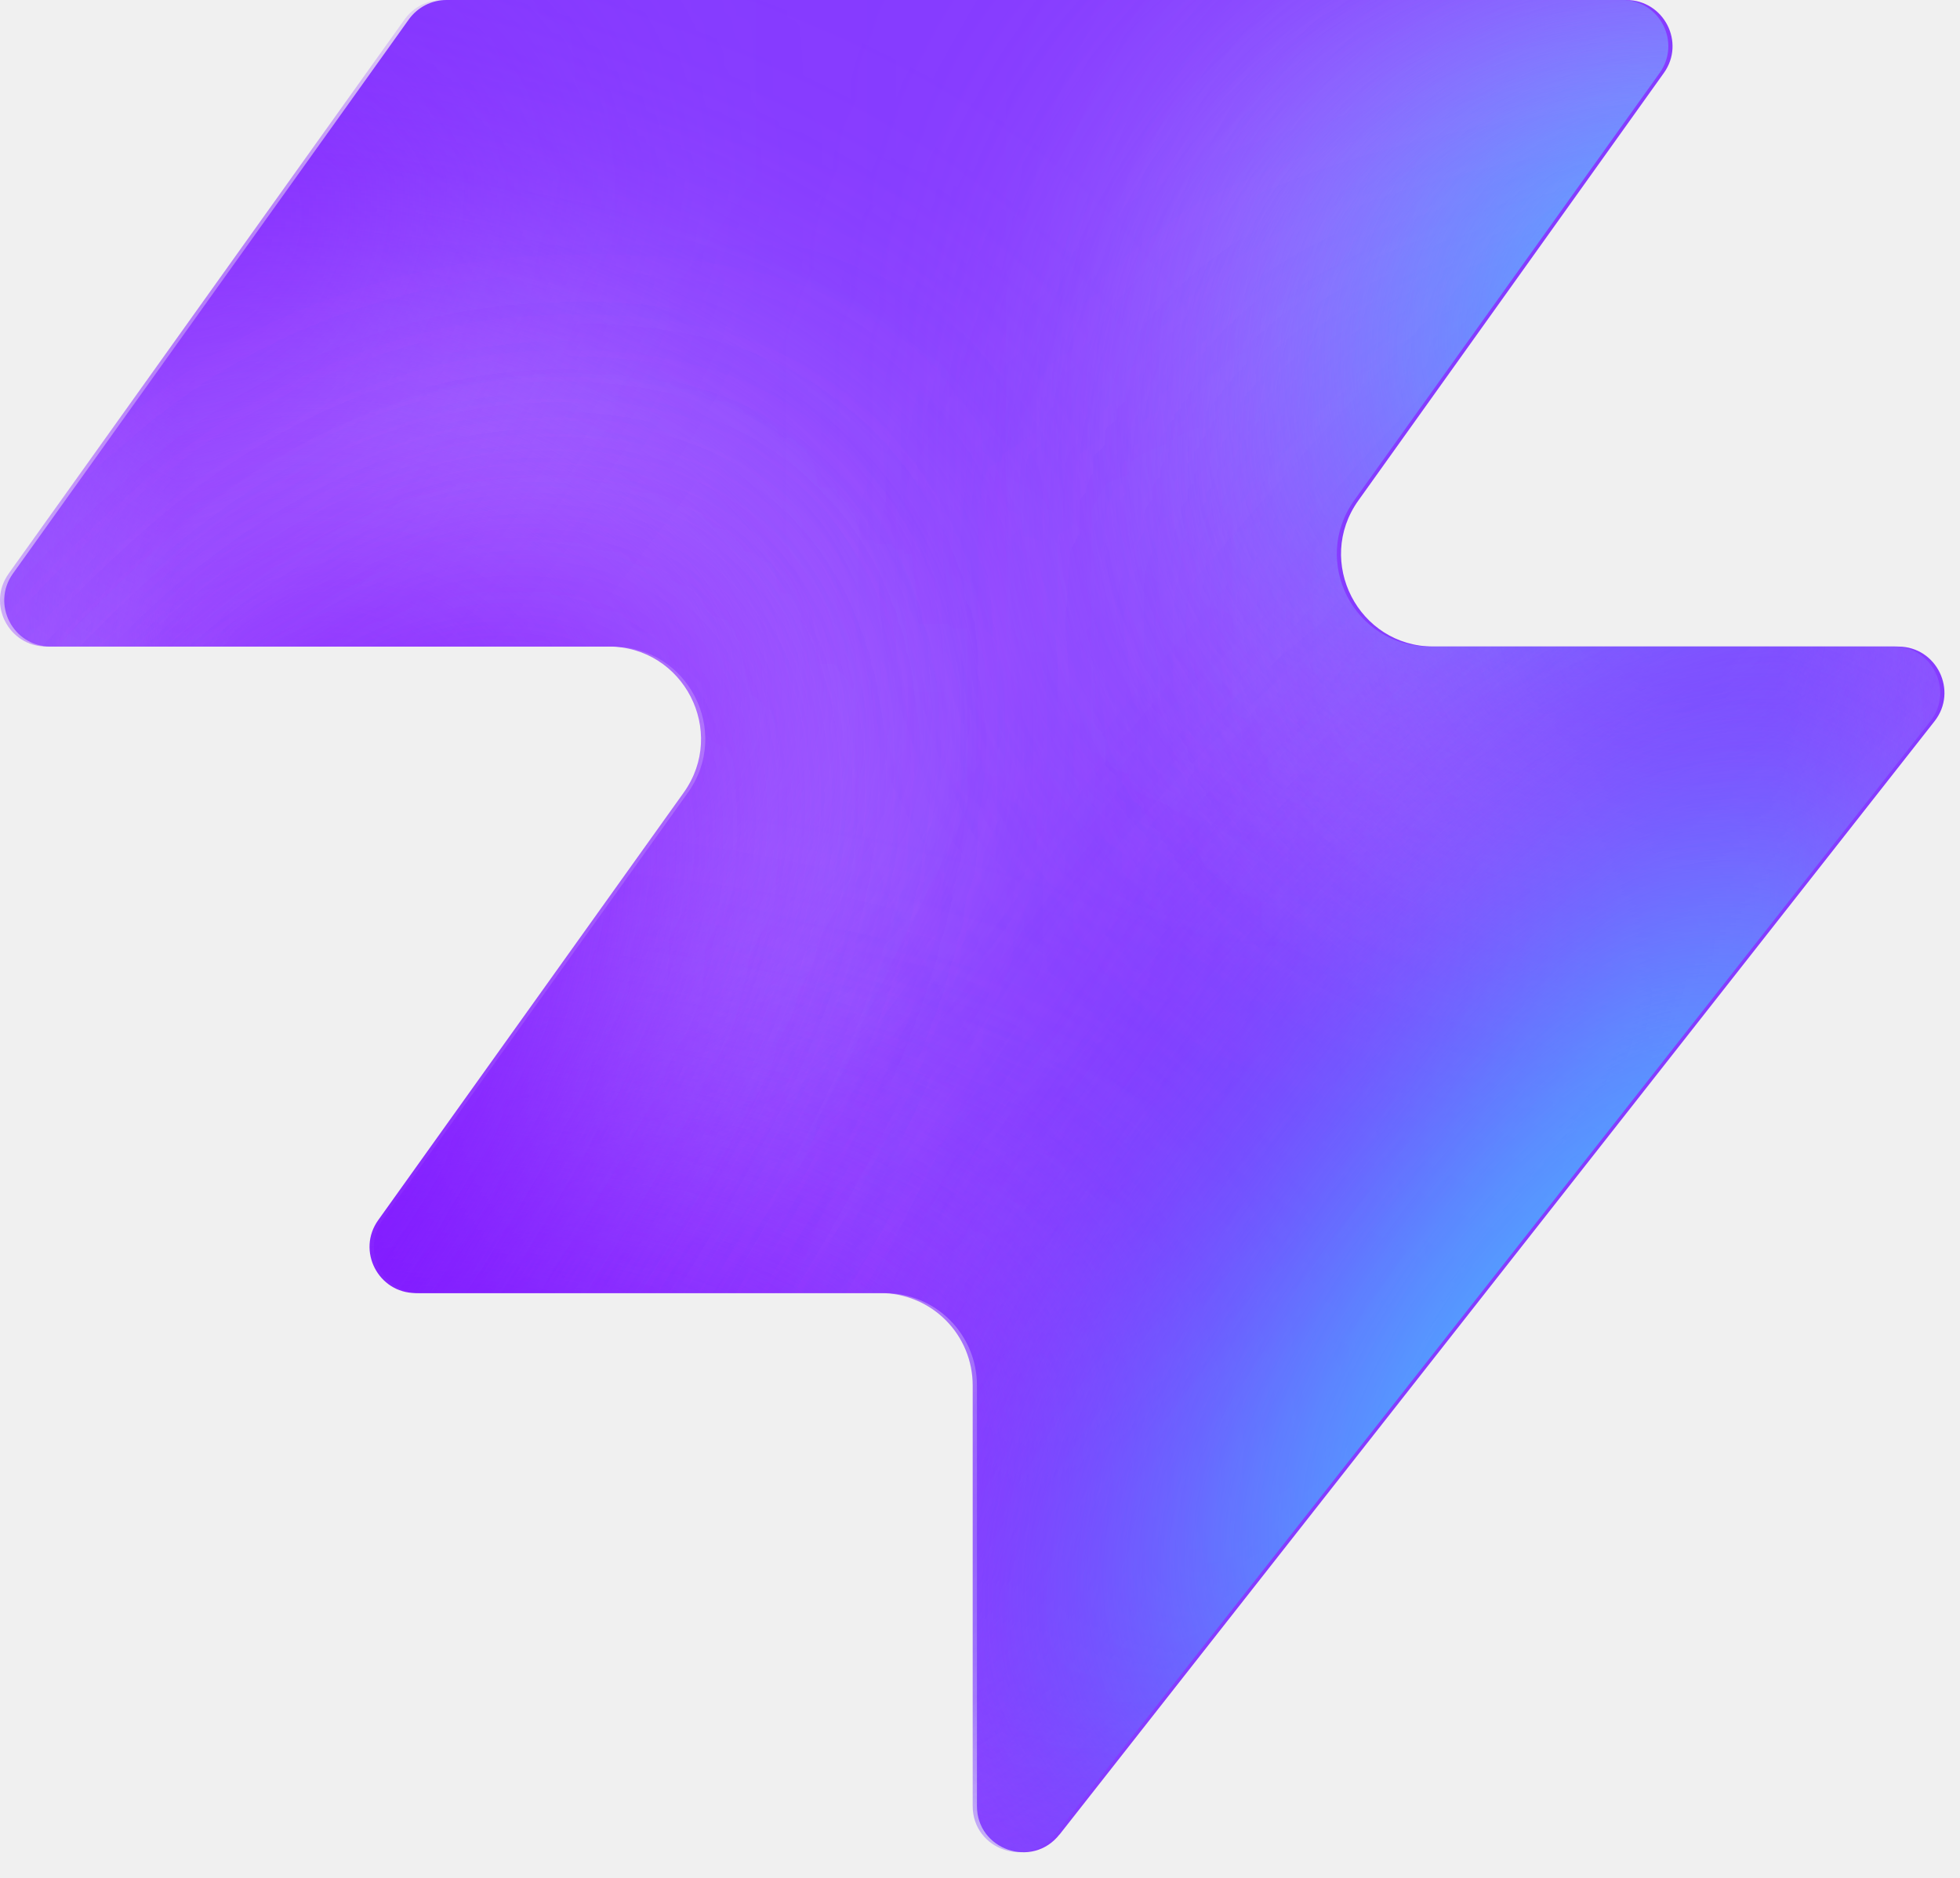
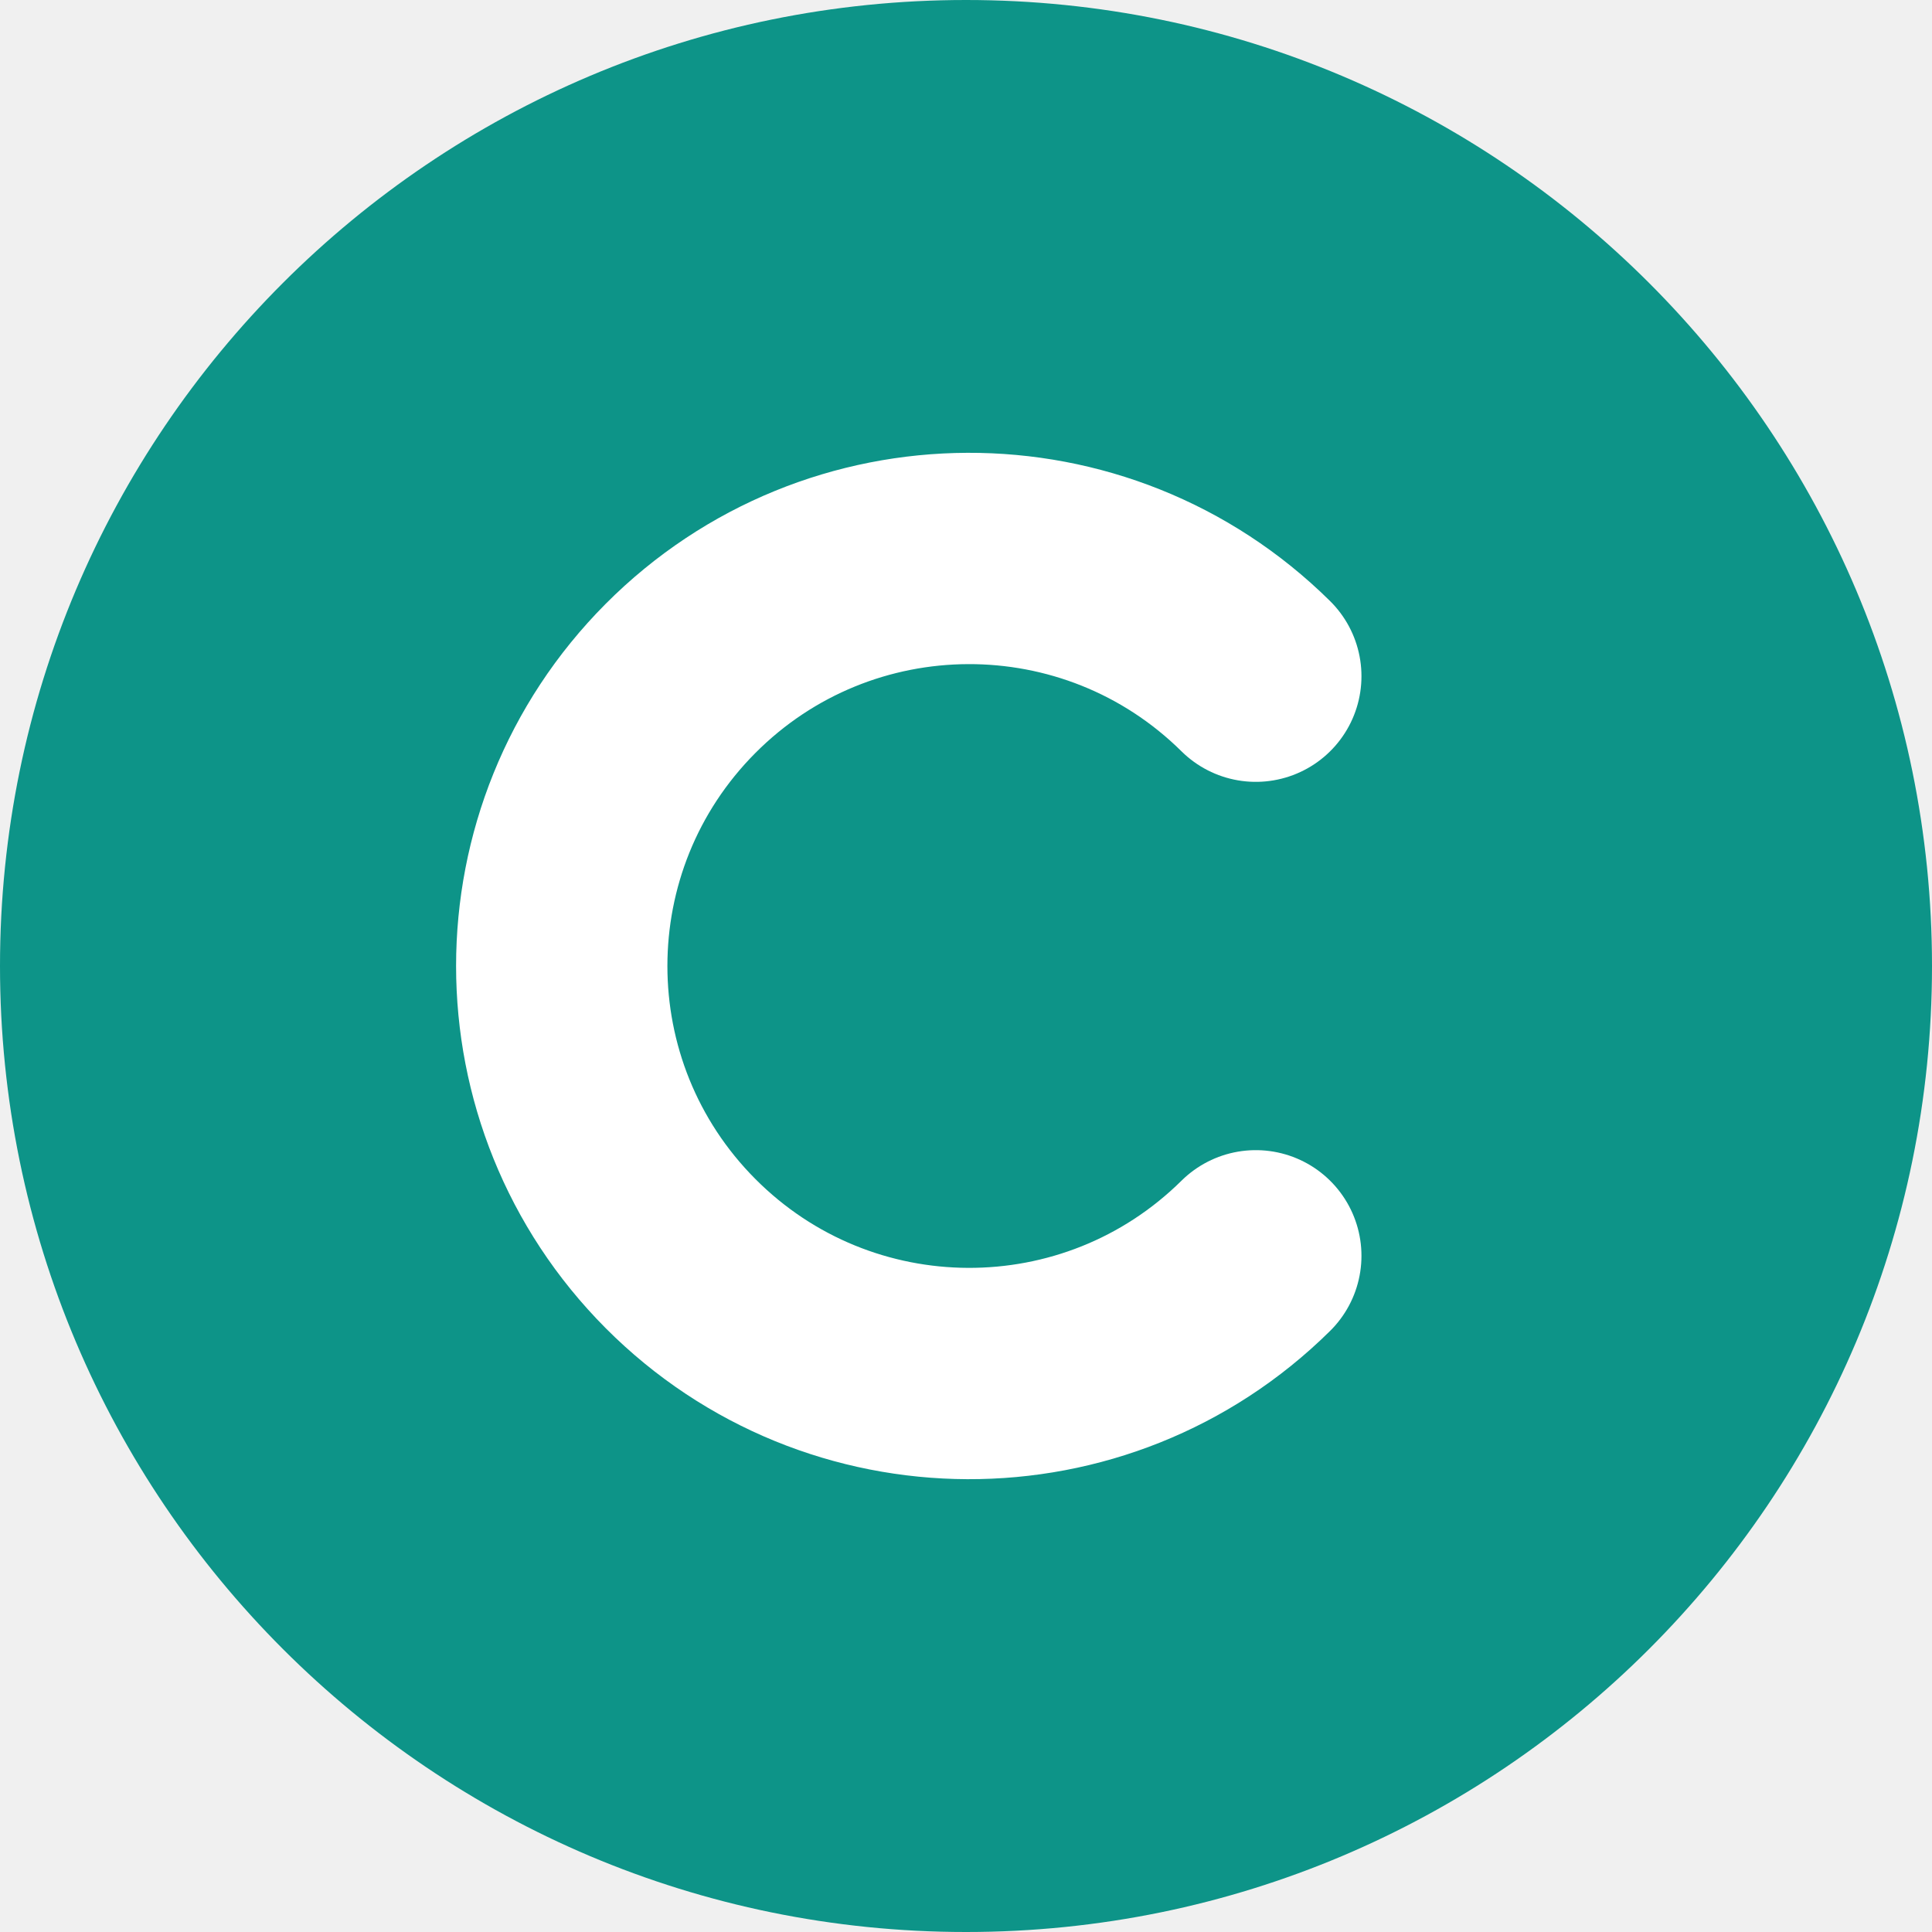
- <svg xmlns="http://www.w3.org/2000/svg" width="48" height="46" fill="none" viewBox="0 0 48 46">
-   <path fill="#863bff" d="M25.946 44.938c-.664.845-2.021.375-2.021-.698V33.937a2.26 2.26 0 0 0-2.262-2.262H10.287c-.92 0-1.456-1.04-.92-1.788l7.48-10.471c1.07-1.497 0-3.578-1.842-3.578H1.237c-.92 0-1.456-1.04-.92-1.788L10.013.474c.214-.297.556-.474.92-.474h28.894c.92 0 1.456 1.04.92 1.788l-7.48 10.471c-1.07 1.498 0 3.579 1.842 3.579h11.377c.943 0 1.473 1.088.89 1.83L25.947 44.94z" style="fill:#863bff;fill:color(display-p3 .525 .23 1);fill-opacity:1" />
-   <mask id="a" width="48" height="46" x="0" y="0" maskUnits="userSpaceOnUse" style="mask-type:alpha">
-     <path fill="#000" d="M25.842 44.938c-.664.844-2.021.375-2.021-.698V33.937a2.26 2.26 0 0 0-2.262-2.262H10.183c-.92 0-1.456-1.04-.92-1.788l7.48-10.471c1.07-1.498 0-3.579-1.842-3.579H1.133c-.92 0-1.456-1.04-.92-1.787L9.91.473c.214-.297.556-.474.92-.474h28.894c.92 0 1.456 1.04.92 1.788l-7.48 10.471c-1.07 1.498 0 3.578 1.842 3.578h11.377c.943 0 1.473 1.088.89 1.832L25.843 44.94z" style="fill:#000;fill-opacity:1" />
-   </mask>
-   <g mask="url(#a)">
-     <g filter="url(#b)">
-       <ellipse cx="5.508" cy="14.704" fill="#ede6ff" rx="5.508" ry="14.704" style="fill:#ede6ff;fill:color(display-p3 .927 .903 1);fill-opacity:1" transform="matrix(.00324 1 1 -.00324 -4.47 31.516)" />
-     </g>
-     <g filter="url(#c)">
-       <ellipse cx="10.399" cy="29.851" fill="#ede6ff" rx="10.399" ry="29.851" style="fill:#ede6ff;fill:color(display-p3 .927 .903 1);fill-opacity:1" transform="matrix(.00324 1 1 -.00324 -39.328 7.883)" />
-     </g>
-     <g filter="url(#d)">
-       <ellipse cx="5.508" cy="30.487" fill="#7e14ff" rx="5.508" ry="30.487" style="fill:#7e14ff;fill:color(display-p3 .492 .077 1);fill-opacity:1" transform="rotate(89.814 -25.913 -14.639)scale(1 -1)" />
-     </g>
-     <g filter="url(#e)">
-       <ellipse cx="5.508" cy="30.599" fill="#7e14ff" rx="5.508" ry="30.599" style="fill:#7e14ff;fill:color(display-p3 .492 .077 1);fill-opacity:1" transform="rotate(89.814 -32.644 -3.334)scale(1 -1)" />
-     </g>
-     <g filter="url(#f)">
-       <ellipse cx="5.508" cy="30.599" fill="#7e14ff" rx="5.508" ry="30.599" style="fill:#7e14ff;fill:color(display-p3 .492 .077 1);fill-opacity:1" transform="matrix(.00324 1 1 -.00324 -34.34 30.47)" />
-     </g>
-     <g filter="url(#g)">
-       <ellipse cx="14.072" cy="22.078" fill="#ede6ff" rx="14.072" ry="22.078" style="fill:#ede6ff;fill:color(display-p3 .927 .903 1);fill-opacity:1" transform="rotate(93.35 24.506 48.493)scale(-1 1)" />
-     </g>
-     <g filter="url(#h)">
-       <ellipse cx="3.47" cy="21.501" fill="#7e14ff" rx="3.47" ry="21.501" style="fill:#7e14ff;fill:color(display-p3 .492 .077 1);fill-opacity:1" transform="rotate(89.009 28.708 47.59)scale(-1 1)" />
-     </g>
-     <g filter="url(#i)">
-       <ellipse cx="3.47" cy="21.501" fill="#7e14ff" rx="3.47" ry="21.501" style="fill:#7e14ff;fill:color(display-p3 .492 .077 1);fill-opacity:1" transform="rotate(89.009 28.708 47.59)scale(-1 1)" />
-     </g>
-     <g filter="url(#j)">
-       <ellipse cx=".387" cy="8.972" fill="#7e14ff" rx="4.407" ry="29.108" style="fill:#7e14ff;fill:color(display-p3 .492 .077 1);fill-opacity:1" transform="rotate(39.51 .387 8.972)" />
-     </g>
-     <g filter="url(#k)">
-       <ellipse cx="47.523" cy="-6.092" fill="#7e14ff" rx="4.407" ry="29.108" style="fill:#7e14ff;fill:color(display-p3 .492 .077 1);fill-opacity:1" transform="rotate(37.892 47.523 -6.092)" />
-     </g>
-     <g filter="url(#l)">
-       <ellipse cx="41.412" cy="6.333" fill="#47bfff" rx="5.971" ry="9.665" style="fill:#47bfff;fill:color(display-p3 .28 .748 1);fill-opacity:1" transform="rotate(37.892 41.412 6.333)" />
-     </g>
-     <g filter="url(#m)">
-       <ellipse cx="-1.879" cy="38.332" fill="#7e14ff" rx="4.407" ry="29.108" style="fill:#7e14ff;fill:color(display-p3 .492 .077 1);fill-opacity:1" transform="rotate(37.892 -1.88 38.332)" />
-     </g>
-     <g filter="url(#n)">
-       <ellipse cx="-1.879" cy="38.332" fill="#7e14ff" rx="4.407" ry="29.108" style="fill:#7e14ff;fill:color(display-p3 .492 .077 1);fill-opacity:1" transform="rotate(37.892 -1.88 38.332)" />
-     </g>
-     <g filter="url(#o)">
-       <ellipse cx="35.651" cy="29.907" fill="#7e14ff" rx="4.407" ry="29.108" style="fill:#7e14ff;fill:color(display-p3 .492 .077 1);fill-opacity:1" transform="rotate(37.892 35.651 29.907)" />
-     </g>
-     <g filter="url(#p)">
-       <ellipse cx="38.418" cy="32.4" fill="#47bfff" rx="5.971" ry="15.297" style="fill:#47bfff;fill:color(display-p3 .28 .748 1);fill-opacity:1" transform="rotate(37.892 38.418 32.4)" />
-     </g>
-   </g>
-   <defs>
-     <filter id="b" width="60.045" height="41.654" x="-19.77" y="16.149" color-interpolation-filters="sRGB" filterUnits="userSpaceOnUse">
-       <feFlood flood-opacity="0" result="BackgroundImageFix" />
-       <feBlend in="SourceGraphic" in2="BackgroundImageFix" result="shape" />
-       <feGaussianBlur result="effect1_foregroundBlur_2002_17158" stdDeviation="7.659" />
-     </filter>
-     <filter id="c" width="90.34" height="51.437" x="-54.613" y="-7.533" color-interpolation-filters="sRGB" filterUnits="userSpaceOnUse">
-       <feFlood flood-opacity="0" result="BackgroundImageFix" />
-       <feBlend in="SourceGraphic" in2="BackgroundImageFix" result="shape" />
-       <feGaussianBlur result="effect1_foregroundBlur_2002_17158" stdDeviation="7.659" />
-     </filter>
-     <filter id="d" width="79.355" height="29.4" x="-49.64" y="2.03" color-interpolation-filters="sRGB" filterUnits="userSpaceOnUse">
-       <feFlood flood-opacity="0" result="BackgroundImageFix" />
-       <feBlend in="SourceGraphic" in2="BackgroundImageFix" result="shape" />
-       <feGaussianBlur result="effect1_foregroundBlur_2002_17158" stdDeviation="4.596" />
-     </filter>
-     <filter id="e" width="79.579" height="29.4" x="-45.045" y="20.029" color-interpolation-filters="sRGB" filterUnits="userSpaceOnUse">
-       <feFlood flood-opacity="0" result="BackgroundImageFix" />
-       <feBlend in="SourceGraphic" in2="BackgroundImageFix" result="shape" />
-       <feGaussianBlur result="effect1_foregroundBlur_2002_17158" stdDeviation="4.596" />
-     </filter>
-     <filter id="f" width="79.579" height="29.4" x="-43.513" y="21.178" color-interpolation-filters="sRGB" filterUnits="userSpaceOnUse">
-       <feFlood flood-opacity="0" result="BackgroundImageFix" />
-       <feBlend in="SourceGraphic" in2="BackgroundImageFix" result="shape" />
-       <feGaussianBlur result="effect1_foregroundBlur_2002_17158" stdDeviation="4.596" />
-     </filter>
-     <filter id="g" width="74.749" height="58.852" x="15.756" y="-17.901" color-interpolation-filters="sRGB" filterUnits="userSpaceOnUse">
-       <feFlood flood-opacity="0" result="BackgroundImageFix" />
-       <feBlend in="SourceGraphic" in2="BackgroundImageFix" result="shape" />
-       <feGaussianBlur result="effect1_foregroundBlur_2002_17158" stdDeviation="7.659" />
-     </filter>
-     <filter id="h" width="61.377" height="25.362" x="23.548" y="2.284" color-interpolation-filters="sRGB" filterUnits="userSpaceOnUse">
-       <feFlood flood-opacity="0" result="BackgroundImageFix" />
-       <feBlend in="SourceGraphic" in2="BackgroundImageFix" result="shape" />
-       <feGaussianBlur result="effect1_foregroundBlur_2002_17158" stdDeviation="4.596" />
-     </filter>
-     <filter id="i" width="61.377" height="25.362" x="23.548" y="2.284" color-interpolation-filters="sRGB" filterUnits="userSpaceOnUse">
-       <feFlood flood-opacity="0" result="BackgroundImageFix" />
-       <feBlend in="SourceGraphic" in2="BackgroundImageFix" result="shape" />
-       <feGaussianBlur result="effect1_foregroundBlur_2002_17158" stdDeviation="4.596" />
-     </filter>
-     <filter id="j" width="56.045" height="63.649" x="-27.636" y="-22.853" color-interpolation-filters="sRGB" filterUnits="userSpaceOnUse">
-       <feFlood flood-opacity="0" result="BackgroundImageFix" />
-       <feBlend in="SourceGraphic" in2="BackgroundImageFix" result="shape" />
-       <feGaussianBlur result="effect1_foregroundBlur_2002_17158" stdDeviation="4.596" />
-     </filter>
-     <filter id="k" width="54.814" height="64.646" x="20.116" y="-38.415" color-interpolation-filters="sRGB" filterUnits="userSpaceOnUse">
-       <feFlood flood-opacity="0" result="BackgroundImageFix" />
-       <feBlend in="SourceGraphic" in2="BackgroundImageFix" result="shape" />
-       <feGaussianBlur result="effect1_foregroundBlur_2002_17158" stdDeviation="4.596" />
-     </filter>
-     <filter id="l" width="33.541" height="35.313" x="24.641" y="-11.323" color-interpolation-filters="sRGB" filterUnits="userSpaceOnUse">
-       <feFlood flood-opacity="0" result="BackgroundImageFix" />
-       <feBlend in="SourceGraphic" in2="BackgroundImageFix" result="shape" />
-       <feGaussianBlur result="effect1_foregroundBlur_2002_17158" stdDeviation="4.596" />
-     </filter>
-     <filter id="m" width="54.814" height="64.646" x="-29.286" y="6.009" color-interpolation-filters="sRGB" filterUnits="userSpaceOnUse">
-       <feFlood flood-opacity="0" result="BackgroundImageFix" />
-       <feBlend in="SourceGraphic" in2="BackgroundImageFix" result="shape" />
-       <feGaussianBlur result="effect1_foregroundBlur_2002_17158" stdDeviation="4.596" />
-     </filter>
-     <filter id="n" width="54.814" height="64.646" x="-29.286" y="6.009" color-interpolation-filters="sRGB" filterUnits="userSpaceOnUse">
-       <feFlood flood-opacity="0" result="BackgroundImageFix" />
-       <feBlend in="SourceGraphic" in2="BackgroundImageFix" result="shape" />
-       <feGaussianBlur result="effect1_foregroundBlur_2002_17158" stdDeviation="4.596" />
-     </filter>
-     <filter id="o" width="54.814" height="64.646" x="8.244" y="-2.416" color-interpolation-filters="sRGB" filterUnits="userSpaceOnUse">
-       <feFlood flood-opacity="0" result="BackgroundImageFix" />
-       <feBlend in="SourceGraphic" in2="BackgroundImageFix" result="shape" />
-       <feGaussianBlur result="effect1_foregroundBlur_2002_17158" stdDeviation="4.596" />
-     </filter>
-     <filter id="p" width="39.409" height="43.623" x="18.713" y="10.588" color-interpolation-filters="sRGB" filterUnits="userSpaceOnUse">
-       <feFlood flood-opacity="0" result="BackgroundImageFix" />
-       <feBlend in="SourceGraphic" in2="BackgroundImageFix" result="shape" />
-       <feGaussianBlur result="effect1_foregroundBlur_2002_17158" stdDeviation="4.596" />
-     </filter>
-   </defs>
+ <svg xmlns="http://www.w3.org/2000/svg" viewBox="0 0 64 64">
+   <circle cx="32" cy="32" r="32" fill="#0D9488" />
+   <path d="M41.6 22.4A13.5 13.5 0 1 0 41.6 41.6" fill="none" stroke="#FFFFFF" stroke-width="7" stroke-linecap="round" />
</svg>
